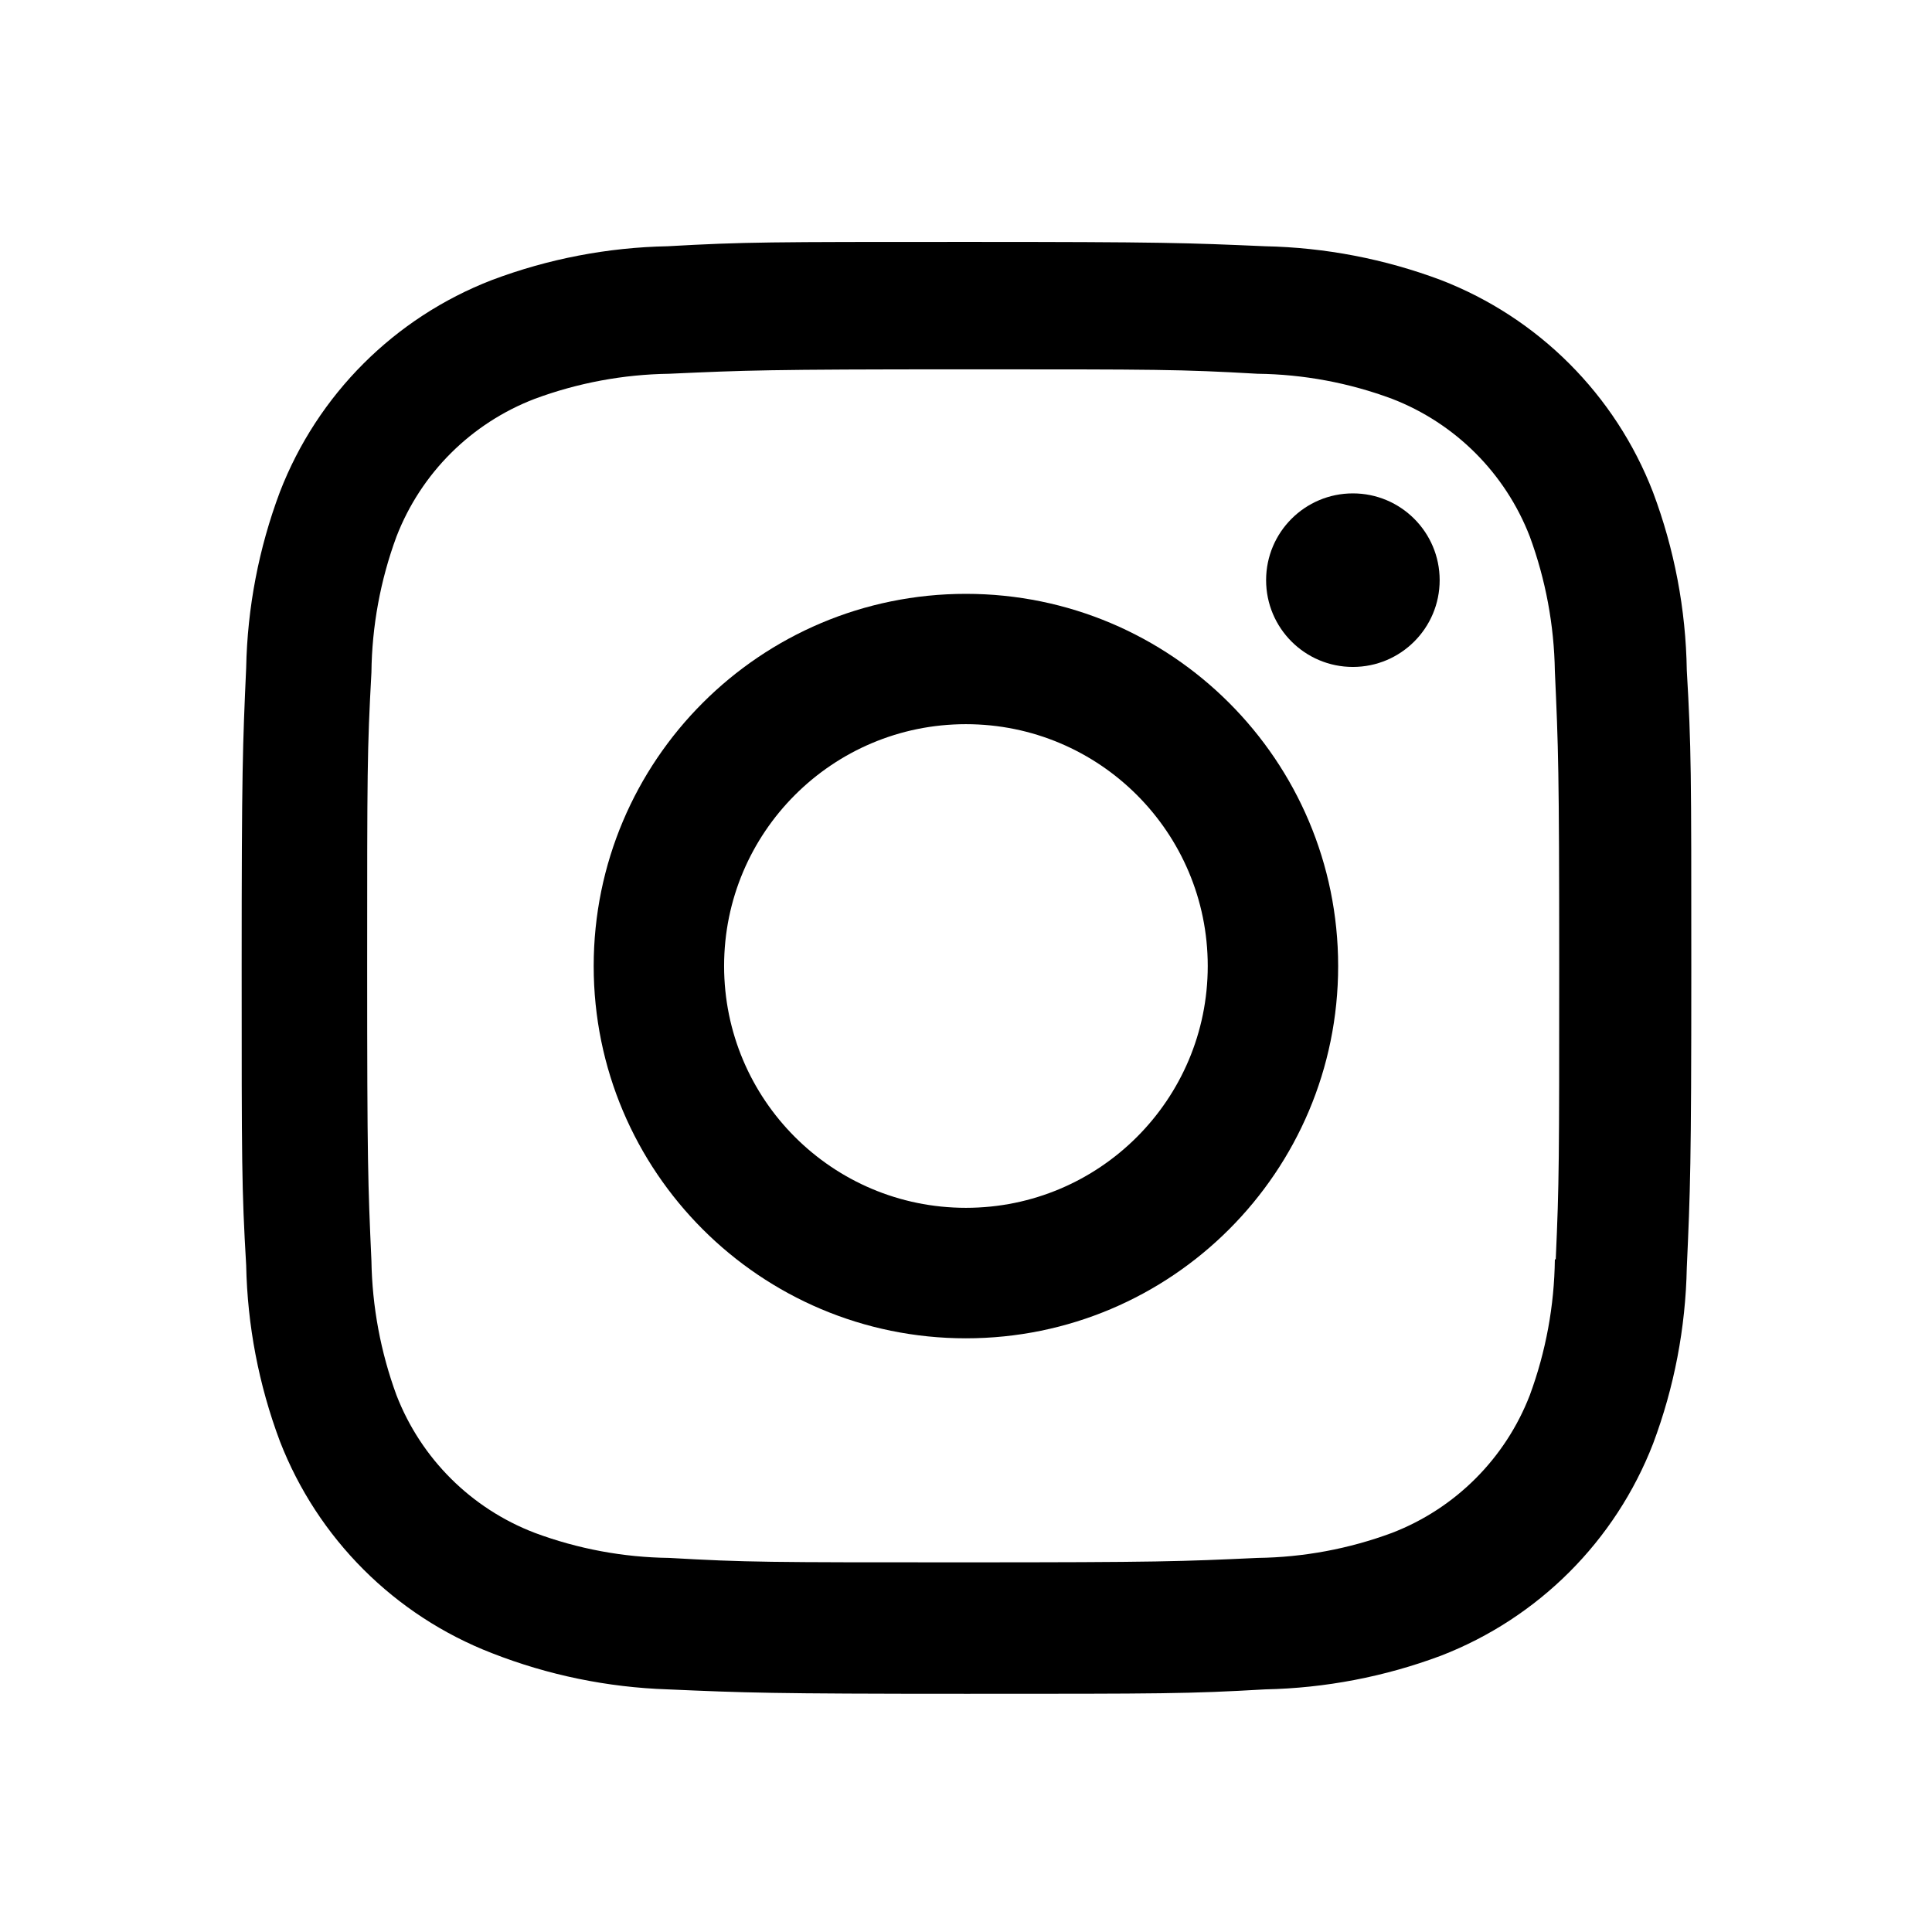
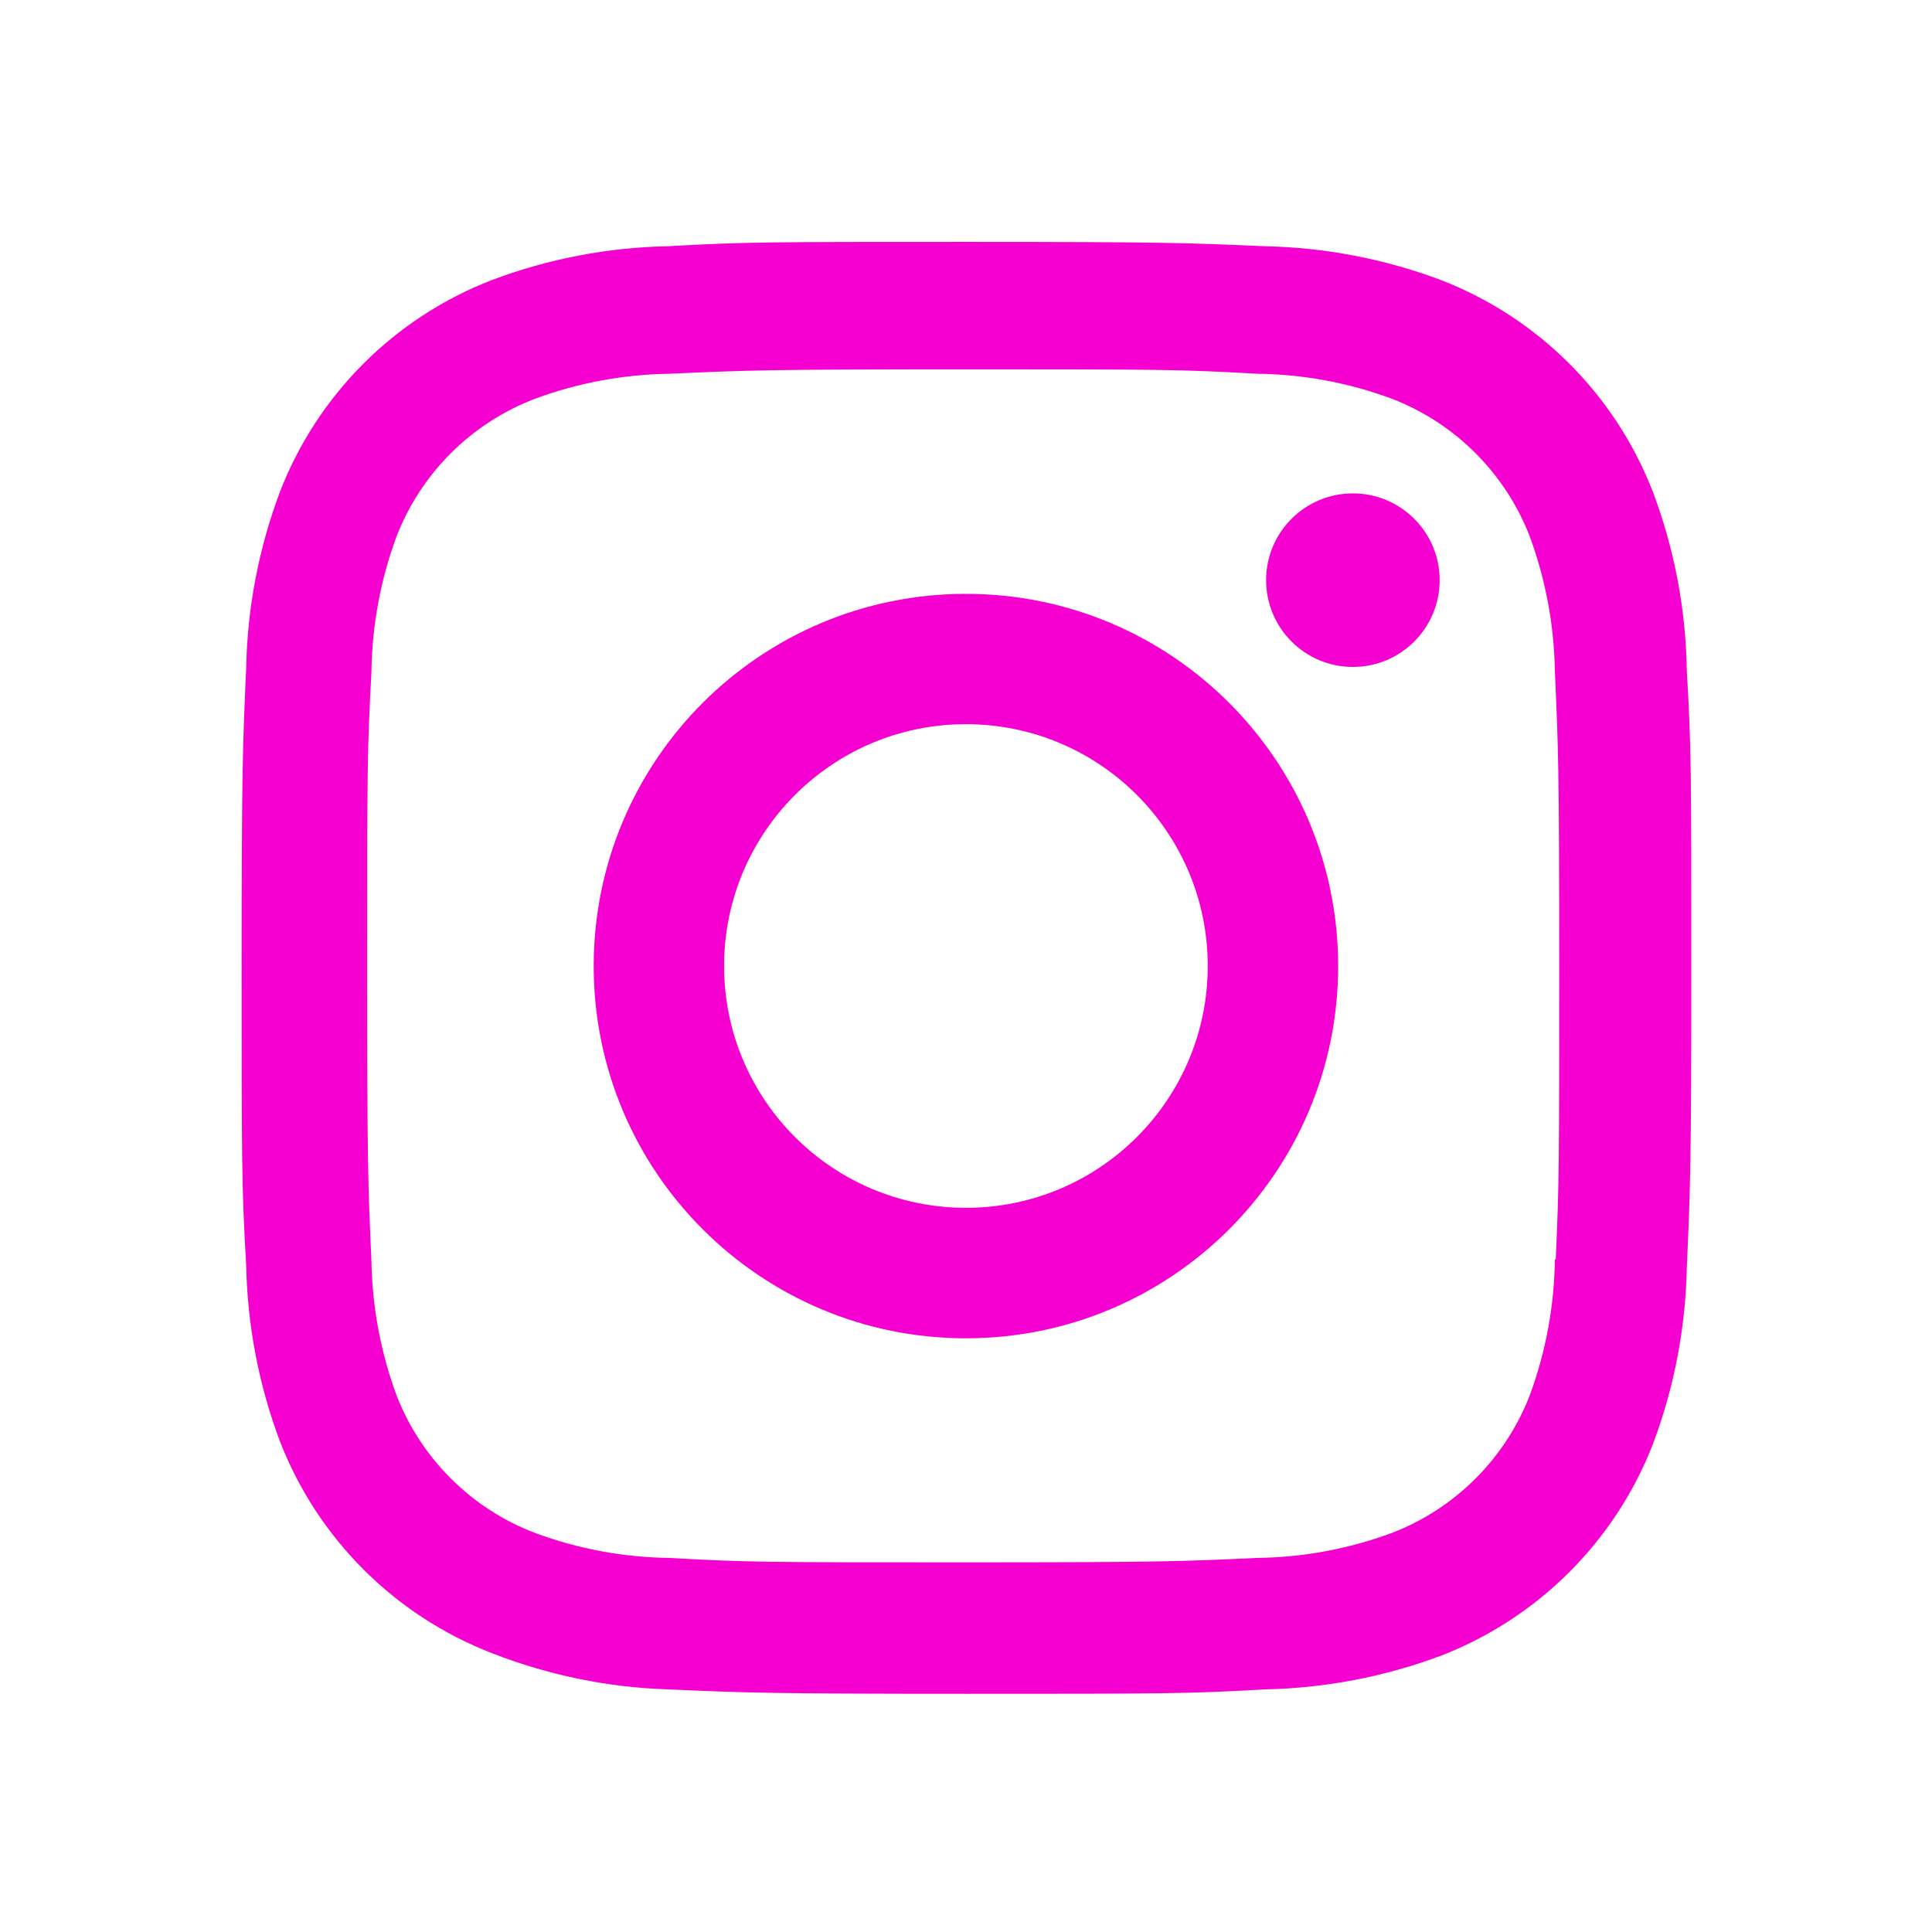
- <svg xmlns="http://www.w3.org/2000/svg" width="24" height="24" style="fill: rgba(0, 0, 0, 1);transform: ;msFilter:;">
+ <svg xmlns="http://www.w3.org/2000/svg" width="24" height="24" style="fill: #f600d1;transform: ;msFilter:;">
  <path d="M11.999 7.377a4.623 4.623 0 1 0 0 9.248 4.623 4.623 0 0 0 0-9.248zm0 7.627a3.004 3.004 0 1 1 0-6.008 3.004 3.004 0 0 1 0 6.008z" />
  <circle cx="16.806" cy="7.207" r="1.078" />
  <path d="M20.533 6.111A4.605 4.605 0 0 0 17.9 3.479a6.606 6.606 0 0 0-2.186-.42c-.963-.042-1.268-.054-3.71-.054s-2.755 0-3.71.054a6.554 6.554 0 0 0-2.184.42 4.6 4.6 0 0 0-2.633 2.632 6.585 6.585 0 0 0-.419 2.186c-.043.962-.056 1.267-.056 3.71 0 2.442 0 2.753.056 3.71.015.748.156 1.486.419 2.187a4.61 4.61 0 0 0 2.634 2.632 6.584 6.584 0 0 0 2.185.45c.963.042 1.268.055 3.71.055s2.755 0 3.71-.055a6.615 6.615 0 0 0 2.186-.419 4.613 4.613 0 0 0 2.633-2.633c.263-.7.404-1.438.419-2.186.043-.962.056-1.267.056-3.71s0-2.753-.056-3.71a6.581 6.581 0 0 0-.421-2.217zm-1.218 9.532a5.043 5.043 0 0 1-.311 1.688 2.987 2.987 0 0 1-1.712 1.711 4.985 4.985 0 0 1-1.67.311c-.95.044-1.218.055-3.654.055-2.438 0-2.687 0-3.655-.055a4.96 4.96 0 0 1-1.669-.311 2.985 2.985 0 0 1-1.719-1.711 5.08 5.08 0 0 1-.311-1.669c-.043-.95-.053-1.218-.053-3.654 0-2.437 0-2.686.053-3.655a5.038 5.038 0 0 1 .311-1.687c.305-.789.93-1.41 1.719-1.712a5.01 5.01 0 0 1 1.669-.311c.951-.043 1.218-.055 3.655-.055s2.687 0 3.654.055a4.96 4.96 0 0 1 1.67.311 2.991 2.991 0 0 1 1.712 1.712 5.08 5.08 0 0 1 .311 1.669c.043.951.054 1.218.054 3.655 0 2.436 0 2.698-.043 3.654h-.011z" />
</svg>
